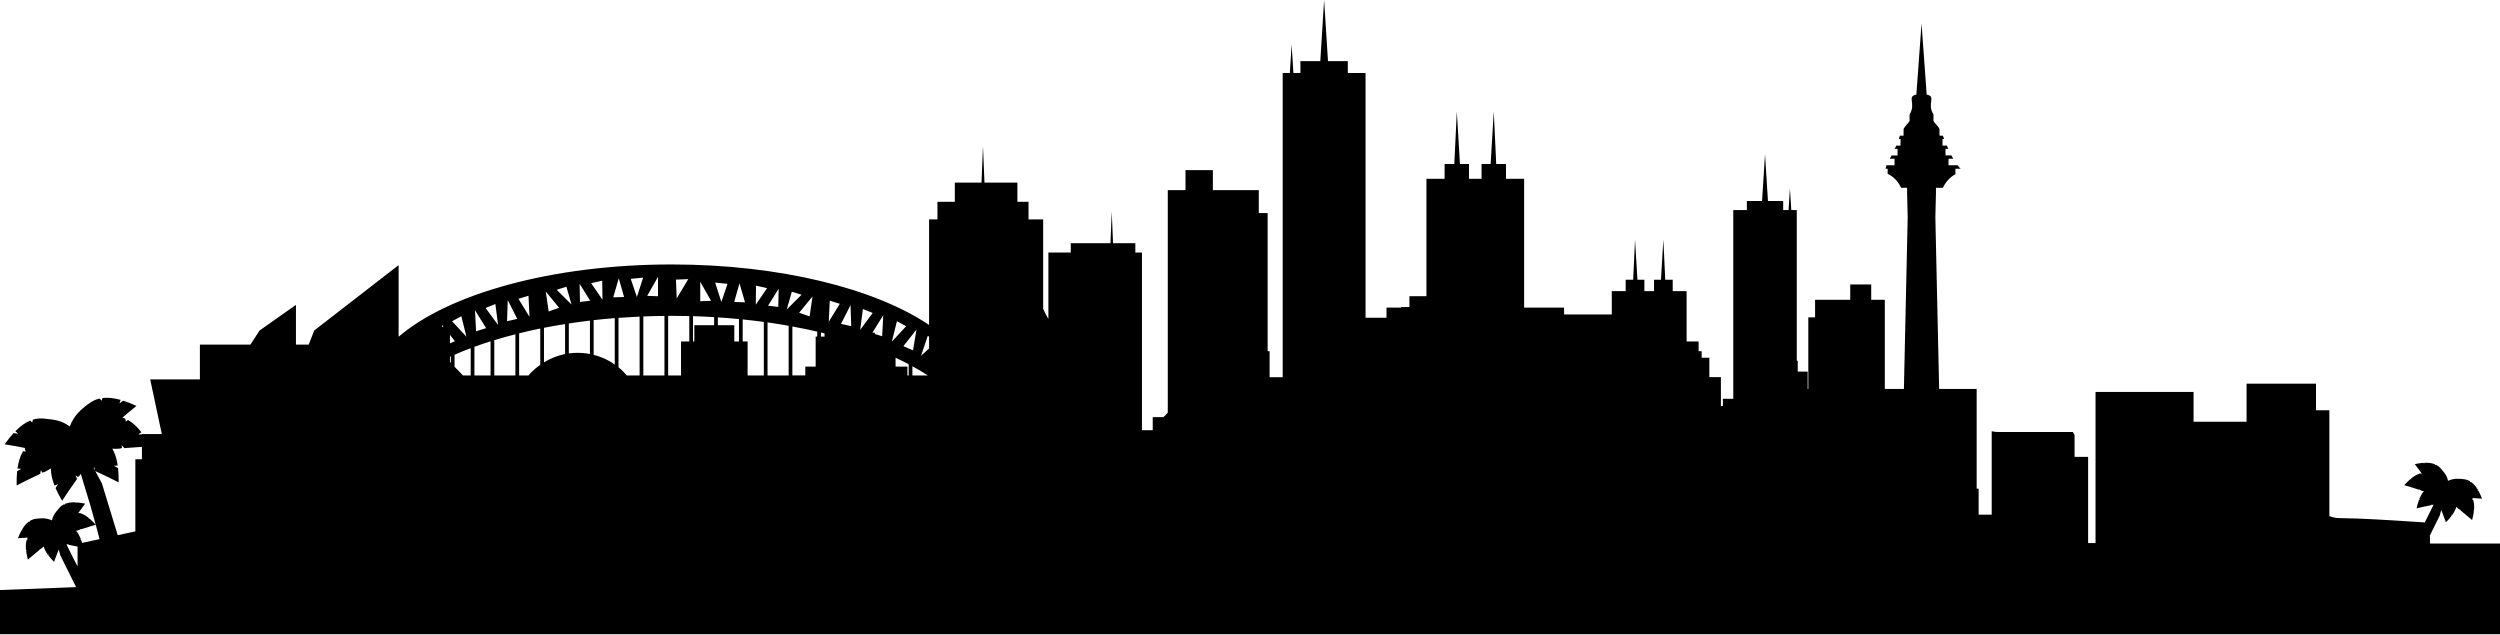
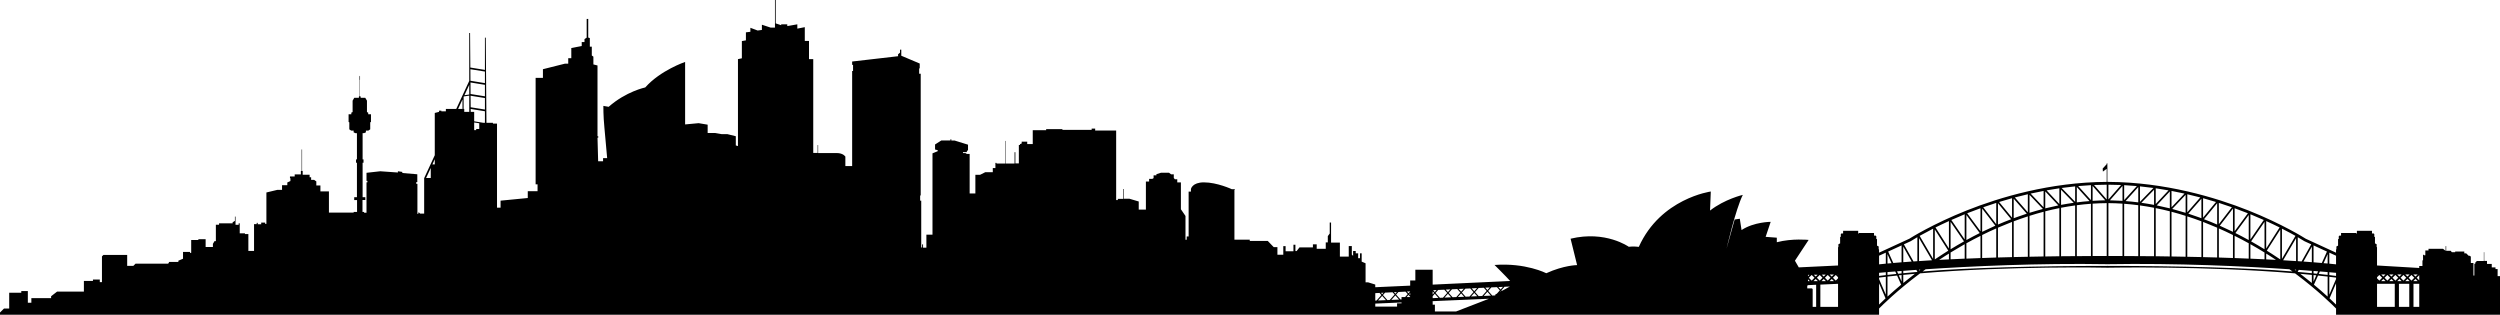
- <svg xmlns="http://www.w3.org/2000/svg" width="800" height="202.941" viewBox="0 0 800 202.941">
-   <path fill="none" d="M551.911 38.688l-.193 1.065.379-.661-.186-.404zM143.984 115.842l.282.289v-2.113c-.099.041-.189.09-.282.129v1.695zM141.5 104.629l.383-.109-.506-.645zM143.983 107.178v2.691l1.576-.697zM158.516 97.295l-3.132 1.256 4.004 5.436zM147.626 101.191l-2.961 1.606 4.599 4.959zM155.558 105.006l-3.561-5.738.346 6.738zM162.252 102.781l3.276-.732-3.054-6.009zM169.12 94.641l-3.21.983 3.525 5.76zM166.124 120.139h3.022c.179-.203.325-.434.509-.633.977-1.049 2.076-1.938 3.225-2.75v-11.631c-2.313.471-4.553.992-6.756 1.539v13.475zM158.175 120.139h6.755v-13.17c-2.313.59-4.571 1.215-6.755 1.879v11.291zM178.913 98.488l-4.276-5.214.936 6.392zM151.813 120.139h5.166v-10.922a133.303 133.303 0 0 0-5.166 1.76v9.162zM39.941 143.393l-.173.012-.806-.971.078.924-.254.082c-.288.094-.608.145-1.038.168l-.579-.01.036.037-1.266-.057.011.018c.79 1.357 1.333 2.988 1.664 4.994l.056.352-1.203.121 1.305.727.02.174c.127 1.158.181 2.416.17 3.854l-.006.549-.487-.254c-2.018-1.051-3.731-1.85-5.243-2.555-.595-.279-1.158-.537-1.678-.787l-.064-.033c.83 1.479 1.582 2.889 2.116 3.916l4.106 13.453.963 3.158 5.643-1.221V146.96h2.105v-3.951c-1.323.07-2.521.16-3.609.244-.661.056-1.283.101-1.867.14zM174.073 115.951c1.944-1.182 4.061-2.074 6.323-2.568a.88.88 0 0 1 .111-.02c.101-.027.216-.039.32-.061h.001v-9.6a177.88 177.88 0 0 0-6.755 1.193v11.056zM29.986 149.867c.128.221.255.439.378.662l-.191-1.072-.187.41zM253.392 93.337l-1.635 5.693 4.75-4.708zM259.07 101.256l.934-6.394-4.273 5.215zM181.247 91.749l-3.113.984 4.753 4.705zM22.119 174.35l-.168-.035-.107-.238-.023.121-.264.01a1.5 1.5 0 0 1-.31-.027c.296.576.623 1.23.989 1.98.478.986.961 1.949 1.445 2.898l.121.23.16.309c.287.559.576 1.092.863 1.633h.001v-6.316a88.626 88.626 0 0 0-1.722-.361c-.347-.073-.676-.138-.985-.204zM249.163 92.401l-3.383 5.422 3.27.378zM198.002 89.061l-1.761 6.085 3.467-.106zM220.247 89.315l-3.945.16.256 5.992zM210.565 88.582l-3.464 6.092 3.464.126zM224.079 90.174v6.215l3.462-.127zM236.638 90.653l-1.688 5.977 3.453.109zM145.455 117.358l2.704 2.781h2.465v-8.717a110.53 110.53 0 0 0-5.169 2.086v3.85zM269.117 103.639l3.273.73-.222-6.738zM276.126 98.887l-.876 6.691 4.007-5.437zM265.204 102.973l3.528-5.758-3.208-.984zM253.56 120.139h4.14v-2.824h3.313v-9.605h.494v-1.592a174.403 174.403 0 0 0-7.947-1.643v15.664zM245.612 120.139h6.756V104.25c-2.219-.393-4.462-.76-6.756-1.086v16.975zM279.953 106.446v.419l2.339.731.352-6.74-3.467 5.59zM262.7 107.709h1.153v-1.02c-.39-.098-.76-.201-1.153-.295v1.315zM291.967 120.139h4.935c-1.531-1.014-3.203-1.984-4.935-2.941v2.941zM294.726 113.862l2.579-2.354v-3.768l-.419-.271zM182.022 113.1c.44-.064.883-.111 1.314-.141.029-.006.064-.008.097-.012a20.79 20.79 0 0 1 5.345.336v-10.691c-2.291.271-4.542.582-6.756.92v9.588zM286.583 117.313h3.787v2.826H290.777v-3.588a94.15 94.15 0 0 0-4.194-2.078v2.84zM292.168 112.127l1.097-6.662-4.182 5.295zM287.019 102.781l-1.641 6.569 4.593-4.965zM192.71 89.823l-3.545.794 3.627 5.28zM189.97 113.547a20.583 20.583 0 0 1 5.436 2.238c.466.273.88.607 1.32.914v-14.904c-2.279.184-4.536.395-6.756.646v11.106zM197.919 117.528c.971.783 1.837 1.672 2.648 2.611H204.675V101.31c-2.275.104-4.528.238-6.756.401v15.817zM241.85 97.487l3.624-5.282-3.547-.791zM185.589 96.614l3.275-.383-3.386-5.422zM203.81 95.041l1.986-6.202-3.96.398zM213.813 101.076v19.062h4.115v-10.877h2.643v-8.122a243.85 243.85 0 0 0-5.635-.076c-.373.001-.747.013-1.123.013zM237.661 109.262h1.572v10.877h5.188v-17.125a217.331 217.331 0 0 0-6.76-.799v7.047zM229.711 101.556v2.499h5.262v5.207h1.495v-7.158a217.884 217.884 0 0 0-6.757-.548zM205.866 120.139h6.758v-19.042a234.88 234.88 0 0 0-6.758.164v18.878zM232.808 90.824l-3.96-.394 1.986 6.2zM221.765 109.262h.423v-5.207h6.335v-2.579a238.256 238.256 0 0 0-6.758-.308v8.094z" />
-   <path d="M777.578 173.94v-2.633l1.512-3.041 1.623-3.277c.113-.396.297-1.059.486-1.812.072.176.135.342.211.533.326.826.699 1.766 1.098 2.906l.176.521.384-.396a17.2 17.2 0 0 0 1.369-1.582l.104-.139-.119-.365.252.191.203-.297c.562-.828.941-1.604 1.154-2.361l.149.135.132.145.233.225c.174.15.338.256.494.332l.238.119.084-.1-.021.262.138.105c.247.207.51.42.793.652a61.008 61.008 0 0 1 2.375 1.99l.407.363.144-.533c.19-.746.328-1.416.416-2.045l.021-.176-.278-.262.312.047.029-.361c.094-1.105.016-2.047-.223-2.875l-.062-.227-.307-.023.186-.271-.074-.176c-.02-.047-.041-.1-.065-.148.75.035 1.588.076 2.553.162l.551.045-.207-.508a18.537 18.537 0 0 0-.887-1.893l-.088-.154-.375-.041.276-.15-.19-.307c-.586-.941-1.201-1.652-1.894-2.174l-.188-.143-.258.162-.01-.334-.166-.098a4.86 4.86 0 0 0-1.955-.607c-1.521-.209-3.166-.283-4.947.537-.312-1.629-1.185-2.637-2.031-3.611l-.123-.139a4.725 4.725 0 0 0-1.588-1.326l-.164-.084-.289.17-.004-.303-.223-.082c-.816-.293-1.746-.422-2.853-.402l-.362.008.026.312-.244-.295-.178.01c-.633.051-1.309.145-2.068.291l-.538.104.338.434a64.385 64.385 0 0 1 1.813 2.463l-.131.305-.182-.244-.224.066c-.823.25-1.653.699-2.53 1.377l-.294.221.214.238-.371-.092-.133.109c-.479.418-.97.895-1.496 1.467l-.371.406.531.145c1.163.322 2.118.633 2.965.91.346.111.67.215.977.316l.162.047.211-.154-.041.119.226.141c.129.078.278.146.467.201l-.056.033.841.164c-.519.588-.957 1.326-1.354 2.246l-.139.33.303.105-.371.104-.062.164c-.213.59-.402 1.248-.578 2.006l-.125.539.533-.137c1.182-.291 2.174-.49 3.049-.666l.983-.201.168-.039.105-.236.025.123.266.008c.092.004.201-.016.307-.027a95.799 95.799 0 0 0-.985 1.982 147.44 147.44 0 0 1-1.447 2.896l-.15.291-.127.248c-.047.088-.09.166-.135.254-3.127-.201-6.256-.408-9.383-.609.092-.39.045-.193-.001 0l-6.516-.375c-3.803-.203-7.608-.367-11.424-.4-1.207-.012-2.266-.248-3.188-.646v-33.865h-4.273v-8.508h-22.223v12.189h-16.959v-9.539h-31.371v48.35H668.2v-27.57h-4.34v-6.977a9.11 9.11 0 0 1-.521-.988H639.416a8.763 8.763 0 0 1-2.071-.25v26.705h-4.181v-8.322h-.633v-31.912h-12.006l-1.211-54.916.192-7.772v-1.672h2.228c.869-1.854 2.194-3.408 3.996-4.342v-1.764h1.69c-.067-.068-.147-.124-.223-.195-.275-.278-.488-.606-.732-.906h-2.938v-2.101h1.514c-.196-.348-.416-.69-.596-1.055h-1.885v-2.102h.896l-.469-1.053H621.6v-2.099h.514c-.135-.352-.289-.703-.396-1.061h-1.074v-2.097c-.351-.917-1.496-1.799-1.935-2.631v-2.102c-2.229-3.438 1.033-5.725-2.172-6.32L614.893 7.51l-1.656 22.764c-3.205.596.045 2.883-2.17 6.32v2.102c-.436.832-1.584 1.714-1.926 2.631v2.097h-1.213c-.072.362-.175.709-.273 1.061h.523v2.099h-1.349c-.182.356-.346.725-.559 1.053h.94v2.102h-1.893a8.073 8.073 0 0 1-.592 1.055h1.524v2.101h-2.59c-.084.369-.164.748-.276 1.103h.664v1.624c1.959.907 3.396 2.523 4.315 4.48h1.91v1.672l.188 7.772-1.211 54.916h-6.113V95.931h-4.348v-4.895h-6.711v4.895h-11.25v5.616h-2.166v22.912h-.211v-5.555h-3.174v-3.445h-.312V67.212h-1.752l-.438-6.969-.438 6.969h-1.719v-2.899h-4.873l-.934-14.993-.953 14.993h-4.859v2.899h-4.35v60.411h-3.322v2.326h-.641v-9.256h-3.695v-6.225h-2.457v-2.092h-.979v-3.117h-3.839V93.155h-4.446v-3.631h-2.388l-.606-12.871-.769 12.871h-2.215v3.631h-3.084v-3.631h-2.229l-.767-12.871-.596 12.871h-2.399v3.631h-4.445v7.469H500.5V98.44h-12.781V57.218h-5.801v-4.739h-3.129l-.781-16.804-1.004 16.804h-2.906v4.739h-4.024v-4.739h-2.892l-1-16.804-.799 16.804h-3.113v4.739h-5.807v37.574h-5.451v3.445h-2.65v.202h-4.678v3.242h-6.709V23.355h-5.676v-3.783h-6.344L423.715 0l-1.219 19.571h-6.361v3.783h-2.242l-.572-9.092-.571 9.092h-2.291v97.341h-4.183v-8.314h-.633V68.173h-2.83v-7.33H388.12v-6.394h-8.759v6.394h-5.674v71.181a9.454 9.454 0 0 1-1.4 1.453h-3.412v4.195h-3.445V80.809h-2.123v-2.977h-7.137l-.41-10.139-.412 10.139h-12.705v2.977h-7.157v21.275a27.684 27.684 0 0 1-1.673-3.25V70.209h-4.684v-5.623h-3.563v-6.151H315.03l-.475-11.695-.473 11.695h-8.537v6.151h-5.563v5.623h-2.678v33.771c-17.287-11.631-47.701-19.355-82.368-19.355-38.303 0-71.439 9.423-87.379 23.139V84.843l-27.028 20.933-1.74 4.504h-4.086V97.561l-11.66 8.215-2.905 4.504H63.965v11.127H48.066l3.713 17.488h-6.357v.104l-1.158.01.99-.697-.224-.279c-1.276-1.58-2.55-2.74-3.904-3.531l-.201-.119-.674.547-.149-.955-.173-.07a8.836 8.836 0 0 0-.748-.27 118.664 118.664 0 0 1 4.061-3.389l.429-.342-.501-.227a31.475 31.475 0 0 0-3.584-1.416l-.168-.055-1.199.895.381-1.145-.35-.09c-1.965-.518-3.677-.686-5.24-.518l-.227.025-.222.844-.686-.678-.353.084a8.789 8.789 0 0 0-3.17 1.598c-2.354 1.686-4.716 3.736-6.033 7.273-2.537-1.971-5.072-2.221-7.523-2.461l-.377-.043a8.617 8.617 0 0 0-3.522.193l-.353.098-.256.932-.607-.625-.219.094c-1.438.629-2.841 1.627-4.291 3.047l-.257.254.901.803-1.48-.182-.122.129a32.485 32.485 0 0 0-2.409 3.008l-.319.445.542.084c2.245.344 4.094.709 5.722 1.033l.342.066c-.024.027-.045.057-.069.084l-.118.148.35.906-.861-.143-.115.201c-.782 1.357-1.312 2.996-1.632 5.006l-.057.355 1.205.109-1.301.734-.02.176a34.008 34.008 0 0 0-.146 3.852l.012.551.484-.256c1.998-1.061 3.699-1.865 5.198-2.574.603-.287 1.171-.555 1.702-.816l.154-.072.221-1.246.387.844.262-.057c.302-.066.611-.182.966-.359l.504-.297-.019.049 1.085-.68.002.016c-.014 1.57.328 3.258 1.037 5.162l.123.334 1.104-.492-.773 1.279.069.156a33.329 33.329 0 0 0 1.768 3.43l.281.479.298-.465c1.216-1.904 2.3-3.443 3.259-4.797.382-.547.747-1.059 1.084-1.547l.101-.143-.427-1.189.752.543.205-.178c.219-.197.436-.449.658-.785l.035-.059c.361 1.275.807 2.75 1.35 4.484a299.152 299.152 0 0 1 1.75 5.773l2.141 7.711.085.32c.221.855.438 1.736.659 2.604l-5.569 1.205a15.927 15.927 0 0 0-.295-.92l-.065-.168-.371-.104.305-.104-.139-.334c-.395-.918-.838-1.652-1.354-2.244l.838-.166-.054-.027a2.11 2.11 0 0 0 .462-.205l.23-.143-.043-.117.213.156.16-.051c.31-.096.633-.199.979-.312a63.401 63.401 0 0 1 2.965-.91l.526-.145-.365-.406a19.3 19.3 0 0 0-1.496-1.467l-.136-.115-.371.098.212-.242-.29-.219c-.878-.676-1.707-1.129-2.531-1.375l-.227-.068-.181.24-.128-.303a60.678 60.678 0 0 1 1.814-2.459l.338-.436-.541-.105a18.492 18.492 0 0 0-2.07-.287l-.173-.01-.245.295.029-.312-.365-.012c-1.107-.018-2.035.107-2.854.404l-.223.08-.001.307-.289-.172-.167.084a4.74 4.74 0 0 0-1.587 1.326l-.12.137c-.849.977-1.72 1.982-2.032 3.613-1.781-.818-3.428-.75-4.95-.537a4.883 4.883 0 0 0-1.955.609l-.166.094-.008.336-.262-.164-.188.143c-.688.521-1.306 1.232-1.891 2.174l-.191.307.28.15-.382.045-.085.154a18.115 18.115 0 0 0-.886 1.891l-.208.508.551-.047a60.807 60.807 0 0 1 2.554-.158c-.024.049-.045.102-.067.148l-.074.172.189.273-.307.023-.063.225c-.238.83-.315 1.77-.222 2.877l.026.357.313-.045-.283.264.027.178a18.6 18.6 0 0 0 .416 2.043l.139.533.41-.363a67.675 67.675 0 0 1 2.372-1.994c.288-.229.552-.441.8-.646l.133-.107-.019-.264.083.102.24-.117c.154-.078.316-.186.49-.332l.236-.227c.041-.047.086-.094.129-.146l.152-.133c.212.758.591 1.535 1.152 2.363l.201.297.252-.195-.115.365.104.143c.378.5.824 1.02 1.365 1.578l.387.4.173-.523c.401-1.145.773-2.08 1.097-2.906.077-.188.142-.355.211-.531.192.756.376 1.416.487 1.811l1.595 3.215 1.725 3.48h-.002l1.758 3.531-24.356.93v14.131h800V173.94h-22.422zm-752.752 7.291c-.288-.541-.577-1.074-.864-1.633l-.16-.309-.121-.23c-.484-.949-.967-1.912-1.445-2.898-.366-.75-.693-1.404-.989-1.98.107.018.219.033.31.027l.264-.01.023-.121.107.238.168.035c.309.066.638.131.985.203.523.104 1.103.227 1.722.361v6.317zm5.16-31.364l.187-.41.191 1.072c-.123-.222-.25-.441-.378-.662zm15.431-2.908h-2.105v23.084l-5.643 1.221-.963-3.158-4.106-13.453a142.353 142.353 0 0 0-2.116-3.916l.064.033c.52.25 1.083.508 1.678.787 1.512.705 3.225 1.504 5.243 2.555l.487.254.006-.549c.011-1.438-.043-2.695-.17-3.854l-.02-.174-1.305-.727 1.203-.121-.056-.352c-.331-2.006-.874-3.637-1.664-4.994l-.011-.018 1.266.057-.036-.037.579.01c.43-.023.75-.074 1.038-.168l.254-.082-.078-.924.806.971.173-.012a96.081 96.081 0 0 0 1.867-.141c1.088-.084 2.286-.174 3.609-.244v3.952zm207.975-53.622l3.115.984-4.75 4.708 1.635-5.692zm6.612 1.525l-.934 6.395-3.339-1.179 4.273-5.216zm-10.841-2.461l-.113 5.801-3.27-.378 3.383-5.423zm-12.525-1.748l1.765 6.086-3.453-.108 1.688-5.978zm-12.559-.479l3.462 6.088-3.462.127v-6.215zm-3.832-.859l-3.689 6.152-.256-5.992 3.945-.16zm-9.682-.733V94.8l-3.464-.126 3.464-6.092zm-12.563.479l1.706 5.979-3.467.105 1.761-6.084zm-16.755 2.688l1.64 5.688-4.753-4.705 3.113-.983zm-2.334 6.739l-3.34 1.179-.936-6.393 4.276 5.214zm-20.397-1.193l.872 6.691-4.004-5.436 3.132-1.255zm-2.958 7.711l-3.215 1-.346-6.738 3.561 5.738zm-7.932-3.815l1.638 6.565-4.599-4.959 2.961-1.606zm-6.126 3.438l-.123-.754.506.645-.383.109zm2.483 2.549l1.576 1.994-1.576.697v-2.691zm.283 8.953l-.282-.289v-1.695c.093-.039.183-.088.282-.129v2.113zm6.358 4.008h-2.465l-2.704-2.781v-3.85a110.53 110.53 0 0 1 5.169-2.086v8.717zm6.355 0h-5.166v-9.162a135.018 135.018 0 0 1 5.166-1.76v10.922zm7.951 0h-6.755v-11.291a154.793 154.793 0 0 1 6.755-1.879v13.17zm-2.678-17.358l.222-6.741 3.054 6.009-3.276.732zm6.868-8.14l.315 6.743-3.525-5.76 3.21-.983zm3.76 22.115c-1.149.812-2.248 1.701-3.225 2.75-.184.199-.33.43-.509.633h-3.022v-13.475a162.425 162.425 0 0 1 6.756-1.539v11.631zm7.948-3.453c-.105.021-.22.033-.321.061a.88.88 0 0 0-.111.02c-2.262.494-4.379 1.387-6.323 2.568v-11.055c2.206-.436 4.461-.832 6.755-1.193v9.599zm7.95-.02c-1.747-.336-3.539-.459-5.345-.336-.033.004-.068.006-.097.012-.431.029-.874.076-1.314.141v-9.588c2.214-.338 4.465-.648 6.756-.92v10.691zm-3.189-16.669l-.111-5.805 3.386 5.422-3.275.383zm7.121-6.791l.082 6.074-3.627-5.279 3.545-.795zm4.016 26.876c-.44-.307-.854-.641-1.32-.914a20.55 20.55 0 0 0-5.436-2.238v-11.105c2.22-.252 4.477-.463 6.756-.646v14.903zm7.949 3.44h-4.108c-.811-.939-1.677-1.828-2.648-2.611v-15.816c2.228-.163 4.481-.297 6.756-.401v18.828zm-.865-25.098l-1.974-5.805 3.96-.397-1.986 6.202zm8.814 25.098h-6.758v-18.878c2.235-.085 4.487-.144 6.758-.164v19.042zm7.947-10.877h-2.643v10.877h-4.115v-19.062c.376 0 .75-.013 1.123-.013 1.897 0 3.769.033 5.635.076v8.122zm7.952-5.207h-6.335v5.207h-.423v-8.094c2.277.068 4.527.177 6.758.308v2.579zm4.285-13.231l-1.974 5.806-1.986-6.2 3.96.394zm2.165 18.438v-5.207h-5.262v-2.499c2.28.149 4.533.333 6.757.548v7.158h-1.495zm9.448 10.877h-5.188v-10.877h-1.572v-7.047c2.283.234 4.541.5 6.76.799v17.125zm-2.571-22.652l.077-6.072 3.547.791-3.624 5.281zm10.518 22.652h-6.756v-16.975c2.294.326 4.537.693 6.756 1.086v15.889zm9.139-12.43h-.494v9.605H257.7v2.824h-4.14v-15.664c2.716.498 5.369 1.045 7.947 1.643v1.592zm2.346 0H262.7v-1.314c.393.094.763.197 1.153.295v1.019zm1.351-4.736l.32-6.742 3.208.984-3.528 5.758zm3.913.666l3.051-6.008.222 6.738-3.273-.73zm7.009-4.752l3.131 1.254-4.007 5.438.876-6.692zm6.166 8.709l-2.339-.73v-.42h-.776l3.467-5.59-.352 6.74zm4.727-4.815l2.952 1.604-4.593 4.965 1.641-6.569zm6.246 2.684l-1.097 6.662-3.085-1.367 4.182-5.295zm-2.488 14.674h-.407v-2.826h-3.787v-2.84a94.15 94.15 0 0 1 4.194 2.078v3.588zm1.19 0v-2.941c1.732.957 3.404 1.928 4.935 2.941h-4.935zm5.338-8.631l-2.579 2.354 2.16-6.393.419.271v3.768z" />
+ <svg xmlns="http://www.w3.org/2000/svg" width="351.289" height="44.224" viewBox="0 0 351.289 44.224">
+   <path d="M350.954 38.8v-.996h-.299v-.234h-.526v-.484h-.665v-.42h-.389v-1.229h-.054v1.24h-.985l-.223.234v.16h-.128v1.65h-.128v-1.767h-.367v-.889l-.133-.123h-.165l-.352-.341h-.267v-.261h-1.282v.101h-.464l-.164-.197h-.634v-.66h-.08v.666l-.372-.293h-2.034v.234h-.446v.676h-.182v-.059h-.139v.777h-.085v.793h-.452v.277l-5.93-.351v-2.55l-.054-.054v-.383l-.234-.117v-.92h-.096v-.394l-.091-.085h-.233v-.373h-2.12v.373h-.106v-.064H328.956v.373h-.234l-.091.09v.394h-.096v.921l-.234.117v.383l-.053.053v.437l-4.253-1.959c-.219-.138-3.29-2.076-8.107-3.992-4.551-1.805-11.636-3.953-19.626-3.995v-.002l-.122.002h-.021v-2.611h-.096v.122l-.564.618.032.423.532-.394v1.841c-7.995.042-15.075 2.19-19.626 3.995-4.817 1.916-7.889 3.854-8.107 3.992l-4.253 1.959v-.437l-.053-.053v-.383l-.234-.117v-.921h-.101V33.2l-.085-.09h-.234v-.373h-2.124v.064h-.101v-.373H258.986v.373h-.234l-.09.085v.394h-.096v.921l-.24.117v.383l-.053.054v2.55l-5.515.266-.543-.937 1.927-2.922s-2.294-.245-4.472.325v-.639l-1.57-.117.708-2.108s-2.347 0-4.093 1.155l-.245-1.591-.724.106-1.139 4.099s1.267-5.515 2.284-7.559c0 0-2.55.596-4.604 2.204l.106-2.677s-7.053.963-10.114 7.777c0 0-.782-.101-1.411-.011 0 0-3.257-2.326-8.176-1.134l.916 3.71s-1.821 0-4.333 1.14c0 0-2.886-1.491-7.271-1.161 0 0 1.698 1.682 2.193 2.251-4.035.187-7.767.367-10.886.511V37.9h-2.433v1.512h-.724v.724c-2.193.101-3.886.176-4.908.224v-.378l-1.022-.314h-.34v-2.672l-.548-.234v-1.161h-.234v.676h-.261v-.676h-.341v-.33h-.367v.681l-.181-.181v-1.192h-.432v1.479h-1.245v-1.969h-1.24v-2.821h-.187v1.543l-.271.368v.878h-.288v.899h-1.272v-.628h-.532v.431H182.6l-.404.522h-.17v-.889h-.277v.916h-1.102v-.719h-.325v1.203h-.825v-1.07h-.522l-.835-.868h-2.529v-.181h-2.155V26.7h.048v-.117h-.421s-2.049-.958-3.912-.958c-1.655 0-1.826.934-1.826.934v.362h-.324v6.305h-.271v.458h-.171v-3.337l-.644-.942v-3.779h-.511v-.432h-.335l-.154-.191v-.506h-.373l-.298-.224h-1.128l-.644.205v.157h-.394v.394l-.176.106h-.453v.373h-.453v3.944h-1.006v-1.139l-1.314-.389h-.777v-1.366h-.08v1.382h-.767v.175h-.234v-9.77h-2.949v-.274h-.495v.176h-4.109v-.099h-2.284v.149h-1.884v1.943h-.777v-.333h-.777v.253l-.245.098v.117h-.154v2.582h-.489v-1.57h-.112v1.589h-1.224v-3.17h-.058v3.17h-1.257v-.088h-.154v.724h-.367v.581h-1.049l-.745.373h-.654v2.619h-.804v-5.552h-.384l-.218-.127h-.336v-.128h.501l.138-.255h.069v-.793l-1.874-.58h-.468v-.176h-.128v.16h-1.277l-.884.567v.706l.373.098v.139l-.734.303v11.426h-.857v1.831h-.469v-.463h-.128v.431h-.127v-6.574h-.154v-.728h.08V10.359h-.218v-.746h.08v-.686l-2.592-1.097v-.854h-.176v.42l-.276.237v.266l-6.452.745v.468h.128v.865h-.128v13.361h-.953v-1.333s-.288-.5-1.229-.5h-2.598v-1.118h-.069v1.1h-.618V8.309h-.596v-2.56h-.591V3.817l-1.049.205v-.605l-1.411.25v-.25h-.857v.125L109 3.287V0h-.106v3.875h-.617l-1.219-.402v.735l-.596.08-1.022-.383v.562l-.628.077v1.128l-.569.098v2.422l-.548.117v12.217l-.303-.091v-1.293l-1.188-.295h-.804l-.932-.162h-1.032v-1.166l-1.262-.213-1.905.179V8.703s-3.471 1.176-5.6 3.583c0 0-2.699.564-5.142 2.723l-.745-.13s-.016 1.411.144 3.023c.154 1.605.389 4.317.389 4.317h-.575v.442h-.691l-.091-3.313h.106v-.205h-.106V9.198l-.578-.143V7.958l-.223-.16v-1.24h-.277V5.353l-.224-.078V2.656h-.218v2.632l-.309.21v.41h-.388v.559l-1.464.283v1.432h-.431v.767h-.474l-3.082.776v1.214h-1.027v14.96h.271v.963H74.16v.961l-3.822.373v.985h-.5V17.369h-.575v-.117h-.91l-.096-11.963h-.117v4.532l-2.05-.33-.037-4.852h-.117v6.726l-1.826 3.939h-1.458v.343h-.634v-.096h-.324v.168l-.602.154v5.938l-1.48 3.197h-.011v5.003h-.575l-.149-.149h-.101v.192h-.123v-4.222h-.159v-.245h.144v-1.099l-2.108-.178v-.155l-.618-.09v.176l-2.48-.176-1.932.216v1.131h.127v.213H51.5v4.269h-.34v-.117h-.224v-1.671h.399v-.394h-.383v-4.844h.128v-.474h-.128V18.71h.197l.266-.112v-.25h.346l.261-.176v-.985l.106-.048V16.06h-.388v-.234l-.176-.08v-1.602l-.24-.402h-.649v-.17l-.101-.062v-2.284l.016-.019v-.479l-.038-.087-.037.087v.479l.016.019v2.284l-.101.062v.17h-.649l-.234.402v1.602l-.181.08v.234h-.384v1.081l.102.048v.985l.261.176h.346v.25l.261.112h.203v3.684h-.128v.474h.128v4.844h-.383v.394h.399v1.671h-.474v.096H46.22v-2.981h-1.197v-.833h-.575v-.571l-.309-.216h-.42v-.365h-.213v-.354h-.974v-.538h-.085v-3.016h-.064v3.024h-.106v.481h-.867v.29h-.666v.237h.064v.407l-.437.2v.381h-.74v.66h-.67l-1.528.365v4.408h-.176v-.176h-.554v.234h-.489v-.197h-.144v.176h-.373v3.769h-.798v-2.374h-.479v-.096h-.734v-1.405h-.149v.202h-.442v-1.155h-.085v.602l-.325.202v.149h-1.906v.197h-.447v2.305h-.192l-.224.378v.442h-1.022V33.61h-1.022v.117h-1.006v1.804h-.17v-.133h-.979v.958l-.655.277v.17H23.78l-.144.245h-4.588l-.309.309h-.868v-1.538h-3.337l-.208.208v3.62h-.303v-.373h-.963v.197h-1.272v1.507H8.017l-.836.649v.266H4.407v.649h-.495v-1.645h-.921v.234H1.293v2.225H.559L0 43.915v.309h264.039v-.873c.41-.421 2.486-2.491 5.76-4.94 12.786-1.075 26.189-.798 26.344-.793 0 0 13.562-.282 26.349.793 3.273 2.449 5.345 4.519 5.76 4.94v.873h23.038V38.8h-.336zM60.528 25.008h-.655l.655-1.408v1.408zm.565-1.903h-.335l.335-.732v.732zm3.896-7.801h-.618l.618-1.333v1.333zm.948.415h-.703v-.416h-.09v-1.671l.037-.083.756-.112v2.282zm0-2.438l-.676.099.676-1.458v1.359zm1.405 4.849h-.431v.157h-.282v-1.081l.713.115v.809zm.799-.878h-.245l-1.267-.205v-1.328h-.484l-.006-.41 2.002.325v1.618zm0-1.86l-2.002-.319-.016-1.621 2.018.324v1.616zm0-1.858l-2.018-.324-.011-1.621 2.028.33v1.615zm0-1.855l-2.034-.33-.011-1.621 2.044.327v1.624zm143.051 28.627l-.335.373-.309-.34.644-.033zm-1.858.085l-.33.373-.298-.341.628-.032zm-.83.043l.394.447-.628.708c-.165.005-.33.016-.495.021l-.511-.57.505-.575c.245-.01.49-.015.735-.031zm-.932 1.187c-.288.01-.575.026-.862.037l.447-.5.415.463zm-.021-1.144l-.394.447-.362-.404c.25-.017.506-.027.756-.043zm-.958.053l.458.511-.559.628c-.187.005-.373.01-.554.021l-.522-.585.484-.543.693-.032zm-.858 1.171c-.298.011-.591.021-.883.037l.458-.516.425.479zm-.052-1.129l-.373.416-.34-.384.713-.032zm-.916.043l.437.49-.569.639c-.176.01-.352.021-.527.021l-.543-.602.458-.511c.244-.016.494-.027.744-.037zm-.863 1.16c-.309.016-.617.032-.926.042l.479-.543.447.501zm-.106-1.117l-.34.383-.309-.346c.212-.011.431-.022.649-.037zm-.852.048l.41.458-.597.666-.431.016-.612-.681.367-.42c.289-.013.576-.024.863-.039zm-6.009 1.794v.127h-.628v.453h-3.061v-.421c.575-.021 1.857-.08 3.689-.159zm-3.295-.278l.575-.644.532.596c-.367.016-.734.033-1.107.048zm1.863-.079l.564-.633.521.585-1.085.048zm2.651-.399h-.511l.271-.298.24.266v.032zm3.156-.128l.298-.341.517.58c-.271.011-.543.021-.814.038v-.277zm.554-.863l-.256.287-.229-.261c.16-.005.32-.015.485-.026zm-.357.41l-.197.213v-.431l.197.218zm-3.353.314l-.138-.149.138-.149v.298zm0-.532l-.24.266-.218-.245c.149-.01.298-.016.458-.021zm-.66.032l.314.351-.373.416h-.5v.335c-.048.005-.096.005-.144.005l-.623-.692.33-.362c.314-.021.645-.037.996-.053zm-1.22.064l-.207.234-.197-.218c.133-.006.266-.016.404-.016zm-.601.026l.288.325-.682.756c-.106.011-.218.016-.33.021l-.628-.708.303-.341c.314-.016.661-.032 1.049-.053zm-1.267.064l-.191.213-.17-.192c.111-.005.233-.015.361-.021zm-.564.032l.267.298-.687.771c-.059 0-.117.005-.176.011V41.19c.149-.005.351-.016.596-.027zm10.758 2.603h-2.976v-.958h-.313v-.49l4.791-.208.016.021.026-.021c.586-.027 1.187-.048 1.794-.08l.032.037.037-.037 1.208-.048-4.615 1.784zm3.886-2.183l.516-.585.484.543c-.335.011-.665.021-1 .042zm1.847-.319l-.224.123v.123c-.139.011-.282.016-.421.021l-.58-.649.447-.5.788-.032.404.453-.414.461zm.415-.228l.106-.117.032.037-.138.08zm.282-.155l-.069-.08.447-.506.75-.032-1.128.618zm46.656-2.31l-.298.293-.293-.288c.203-.005.4-.005.591-.005zm.011.937h-.617l.309-.309.308.309zm-.479-.479l-.394.404-.399-.404.399-.394.394.394zm-.649.479h-.618l.309-.309.309.309zm-.027-.926l-.282.282-.276-.271c.191-.006.377-.011.558-.011zm-1.145.021l-.266.261-.256-.256c.177-.005.352-.005.522-.005zm-.436.426l-.394.404-.399-.404.399-.394.394.394zm-.915-.405h.202l-.202.197v-.197zm0 .623l.266.261h-.266v-.261zm1.149 3.87h-.489v-2.48l-.085-.112h-.676v-.416h.102v-.042c.404-.016.788-.038 1.149-.054v3.104zm-.372-3.609l.309-.309.309.309h-.618zm.474-.479l.399-.394.394.394-.394.404-.399-.404zm2.975 4.088h-2.486v-3.125c.996-.048 1.837-.08 2.486-.112v3.237zm0-3.609h-.064l.064-.064v.064zm0-.4l-.319.325-.399-.404.399-.394.319.319v.154zm0-.484l-.054-.053h.054v.053zm66.815-4.141l1.885.867-.725 1.603c-.346-.032-.734-.059-1.16-.096v-2.374zm0 3.593l.639.048-.148.341-.49-.048v-.341zm-2.22-4.748c.591.346.916.548.927.559l.01.005.959.441-1.353 2.406c-.176-.016-.356-.026-.543-.042v-3.369zm-2.22-1.198c.767.389 1.405.735 1.9 1.011l-1.9 3.236V32.13zm-2.213-1.065c.687.309 1.32.618 1.884.894l-1.884 2.96v-3.854zm1.979 1.187v4.2a60.36 60.36 0 0 0-1.208-.798c-.229-.149-.458-.288-.687-.431l1.895-2.971zm-1.979 3.38c.186.117.372.234.553.346.277.181.554.362.82.538-.442-.021-.899-.048-1.373-.069v-.815zm-2.22-5.525c.665.271 1.293.543 1.879.804l-1.879 2.73v-3.534zm1.985 1.07v3.849a56.69 56.69 0 0 0-1.885-1.107l1.885-2.742zm-1.985 3.135c.697.394 1.357.788 1.985 1.171v.953c-.634-.032-1.294-.059-1.985-.09v-2.034zm-.235-4.104v3.523a48.719 48.719 0 0 0-1.874-.984l1.874-2.539zm-1.98-.947a58.178 58.178 0 0 1 1.863.708l-1.863 2.523v-3.231zm0 3.88c.687.341 1.347.692 1.98 1.043v2.156c-.634-.026-1.294-.059-1.98-.08v-3.119zm-2.22-4.631c.639.202 1.251.404 1.831.612l-1.831 2.379V28.51zm1.986.799v3.269a57.976 57.976 0 0 0-1.852-.862l1.852-2.407zm-1.986 2.789c.682.298 1.342.606 1.985.926v3.231c-.639-.027-1.299-.048-1.985-.069v-4.088zm-2.214-4.248c.623.176 1.229.352 1.814.532l-1.814 2.204V27.85zm1.98.703v3.002a38.39 38.39 0 0 0-1.852-.75l1.852-2.252zm-1.98 2.63c.676.261 1.336.532 1.979.809v4.189c-.639-.016-1.299-.037-1.979-.053v-4.945zm-2.219-3.889c.623.146 1.234.295 1.825.45l-1.825 2.087v-2.537zm1.985.631v2.736c-.154-.053-.309-.112-.463-.165a65.804 65.804 0 0 0-1.378-.474l1.841-2.097zm-1.985 2.48c.676.218 1.336.447 1.985.692v5.025c-.645-.016-1.31-.032-1.985-.042v-5.675zm-2.215-3.577c.618.117 1.229.242 1.826.375l-1.826 1.924v-2.299zm1.98.551v2.525a48.922 48.922 0 0 0-1.885-.543l1.885-1.982zm-1.98 2.377c.671.176 1.331.367 1.98.575v5.744c-.645-.016-1.304-.026-1.98-.037v-6.282zm-2.22-3.298a51.94 51.94 0 0 1 1.799.292l-1.799 1.919v-2.211zm1.981.439v2.379a54.815 54.815 0 0 0-1.842-.415l1.842-1.964zm-1.981 2.348c.671.128 1.331.282 1.98.447v6.345l-1.98-.032v-6.76zm-2.214-3.058c.639.063 1.272.138 1.895.226l-1.895 1.948v-2.174zm1.98.476v2.124c-.596-.106-1.192-.213-1.788-.293l1.788-1.831zm-1.98 2.204c.666.091 1.331.203 1.98.325v6.813l-1.98-.016v-7.122zm-2.22-2.85c.601.035 1.197.077 1.783.13l-1.783 1.969v-2.099zm1.98.263v2.156a32.616 32.616 0 0 0-1.783-.181l1.783-1.975zm-1.98 2.353c.665.048 1.325.117 1.979.202v7.154c-.644-.005-1.304-.011-1.979-.011v-7.345zm-2.214-2.678c.596 0 1.192.013 1.778.04l-1.778 2.036v-2.076zm1.98.17v2.097a39.668 39.668 0 0 0-1.772-.074l1.772-2.023zm-1.98 9.848v-7.431a35.01 35.01 0 0 1 1.98.074v7.356l-1.98.001zm-.24-10.018v2.076l-1.783-2.036a39.12 39.12 0 0 1 1.783-.04zm-1.98.17l1.772 2.023c-.591.01-1.176.037-1.772.074v-2.097zm0 2.492a35.046 35.046 0 0 1 1.98-.074v7.431h-1.98v-7.357zm-.234-2.6v2.1l-1.788-1.969c.59-.054 1.186-.097 1.788-.131zm-1.986.263l1.789 1.975c-.596.042-1.192.106-1.789.181V26.28zm0 2.555a34.629 34.629 0 0 1 1.985-.202v7.346c-.676 0-1.336.005-1.985.011v-7.155zm-.234-2.648v2.174l-1.9-1.948a45.685 45.685 0 0 1 1.9-.226zm-1.98.476l1.783 1.831c-.591.08-1.187.187-1.783.293v-2.124zm0 2.529a39.281 39.281 0 0 1 1.98-.325v7.123l-1.98.016v-6.814zm-.24-2.734v2.211l-1.793-1.919a56.85 56.85 0 0 1 1.793-.292zm-1.98.439l1.842 1.964c-.607.127-1.224.266-1.842.415v-2.379zm0 2.795c.649-.165 1.31-.319 1.98-.447v6.761l-1.98.032v-6.346zm-.234-2.864v2.3l-1.821-1.924a53.1 53.1 0 0 1 1.821-.376zm-1.98.551l1.885 1.982c-.628.17-1.257.346-1.885.543v-2.525zm0 2.952c.649-.208 1.31-.399 1.98-.575v6.281c-.676.011-1.336.021-1.98.037v-5.743zm-.235-3.037v2.537l-1.826-2.087a67.93 67.93 0 0 1 1.826-.45zm-1.985.631l1.836 2.097a67.72 67.72 0 0 0-1.374.474c-.159.053-.309.112-.463.165v-2.736zm0 3.172a43.26 43.26 0 0 1 1.985-.692v5.674c-.681.011-1.341.026-1.985.042v-5.024zm-.234-3.247v2.736l-1.815-2.204c.585-.18 1.192-.356 1.815-.532zm-1.98.703l1.853 2.252c-.618.229-1.235.484-1.853.75v-3.002zm0 3.439a56.66 56.66 0 0 1 1.98-.809v4.945c-.681.016-1.341.037-1.98.053v-4.189zm-.24-3.482v2.992l-1.831-2.379a55.181 55.181 0 0 1 1.831-.613zm-1.98.799l1.853 2.406a59.06 59.06 0 0 0-1.853.862v-3.268zm0 3.715a43.263 43.263 0 0 1 1.98-.926v4.088c-.681.021-1.341.042-1.98.069v-3.231zm-1.969-3.108a58.178 58.178 0 0 1 1.735-.655v3.231l-1.869-2.523c.048-.021.091-.037.134-.053zm-.245.292l1.874 2.539c-.628.314-1.251.639-1.874.984v-3.523zm0 3.977a48.48 48.48 0 0 1 1.98-1.043v3.12c-.687.021-1.347.053-1.98.08v-2.157zm-.24-4.078v3.535l-1.874-2.73a66.185 66.185 0 0 1 1.874-.805zm-1.98 1.07l1.885 2.741c-.628.352-1.257.724-1.885 1.107v-3.848zm0 4.306a68.724 68.724 0 0 1 1.98-1.171v2.033c-.687.032-1.347.059-1.98.09v-.952zm-.235-4.418v3.854l-1.89-2.96c.571-.276 1.204-.585 1.89-.894zm-1.985 1.187l1.895 2.97c-.223.144-.453.282-.681.431-.415.266-.82.532-1.214.798v-4.199zm1.985 3.38v.814c-.474.021-.932.048-1.373.069.271-.176.543-.356.825-.538l.548-.345zm-2.219-3.502v4.248l-1.895-3.236a57.45 57.45 0 0 1 1.895-1.012zm-1.98 1.336l1.821 3.103c-.649.042-1.257.075-1.821.117v-3.22zm-2.215 1.193l1.177 2.092-1.177.09v-2.182zm-2.219 1.048l.569 1.272c-.202.016-.394.032-.569.048v-1.32zm0 2.523c.319-.021.687-.053 1.091-.085l.154.346c-.416.048-.835.091-1.246.139v-.4zm-1.182 4.567v-2.992l.91 2.119c-.388.363-.697.66-.91.873zm.947-1.389l-.947-2.198v-.202c.314-.042.628-.075.947-.112v2.512zm0-2.752c-.319.038-.633.075-.947.117v-.437c.229-.021.548-.053.947-.085v.405zm0-1.608c-.41.043-.724.075-.947.096v-1.213l.947-.431v1.548zm.235 4.631v-2.815c.447-.048.895-.102 1.347-.144l.575 1.283a57.23 57.23 0 0 0-1.922 1.676zm1.98-2.118l-.389-.873c.133-.011.261-.021.389-.037v.91zm0-1.144l-.484.048-.154-.341.639-.048v.341zm0-1.56c-.426.037-.814.063-1.166.096l-.719-1.603 1.885-.867v2.374zm.239 2.906v-1.134c.538-.059 1.081-.106 1.624-.154-.585.447-1.128.878-1.624 1.288zm1.981-1.554h-.006c-.665.059-1.32.117-1.975.181v-.33c.559-.043 1.171-.091 1.831-.139l.149.261v.027zm0-1.512c-.187.016-.368.026-.543.042l-1.353-2.406.958-.441.01-.005c.011-.011.33-.213.927-.559v3.369zm.234 1.331V37.9l.197-.016-.197.144zm.5.117c.139-.106.282-.208.426-.309 6.233-.416 15.841-.884 25.562-.713 9.725-.17 19.333.298 25.562.713.148.101.287.202.426.309-12.639-1.043-39.334-1.043-51.976 0zm52.48-.117c-.063-.048-.133-.096-.196-.144l.196.016v.128zm0-1.341c-.563-.042-1.171-.075-1.82-.117l1.82-3.103v3.22zm2.215 3.076a51.913 51.913 0 0 0-1.624-1.288c.543.048 1.086.096 1.624.154v1.134zm0-1.373c-.655-.064-1.315-.123-1.975-.181h-.006v-.027l.144-.261c.66.048 1.277.096 1.837.139v.33zm0-1.549c-.362-.027-.756-.059-1.177-.09l1.177-2.092v2.182zm.239 1.81c.128.016.256.026.384.037l-.384.873v-.91zm1.98 3.028a53.174 53.174 0 0 0-1.927-1.677l.58-1.283c.452.042.899.096 1.347.144v2.816zm0-3.05c-.415-.048-.83-.09-1.246-.139l.154-.346c.405.032.772.064 1.092.085v.4zm0-1.602a41.641 41.641 0 0 0-.569-.048l.569-1.272v1.32zm1.182 5.77a29.569 29.569 0 0 0-.916-.873l.916-2.119v2.992zm0-3.588l-.947 2.198v-2.512c.319.037.633.069.947.112v.202zm0-.436c-.314-.042-.628-.08-.947-.117v-.404c.394.032.713.064.947.085v.436zm0-1.629a94.43 94.43 0 0 1-.947-.096V35.5l.947.431v1.213zm11.689 2.252l-.362-.367.362-.362v.729zm-.228-.825l-.299.293-.303-.293h.602zm-1.129 0l-.298.293-.298-.293h.596zm-.463.458l-.399.404-.399-.404.399-.394.399.394zm-.666-.458l-.298.293-.298-.293h.596zm-1.128 0l-.298.293-.299-.293h.597zm.011.937h-.617l.309-.309.308.309zm-.475-.479l-.398.404-.399-.404.399-.394.398.394zm-.654.479h-.617l.309-.309.308.309zm-.011-.937l-.298.293-.298-.293h.596zm-1.186 0h.059l-.059.053v-.053zm0 .383l.324-.319.399.394-.399.404-.324-.325v-.154zm0 .49l.068.064h-.068v-.064zm2.491 3.673h-2.491V39.88h2.491v3.237zm-.31-4.088l.399-.394.399.394-.399.404-.399-.404zm.964.17l.309.309h-.617l.308-.309zm1.384 3.918h-1.453V39.88h1.453v3.237zm-.564-3.609l.31-.309.309.309h-.619zm.474-.479l.398-.394.399.394-.399.404-.398-.404zm.963.17l.309.309h-.617l.308-.309zm-.281 3.918V39.88h.809v3.236h-.809z" />
</svg>
